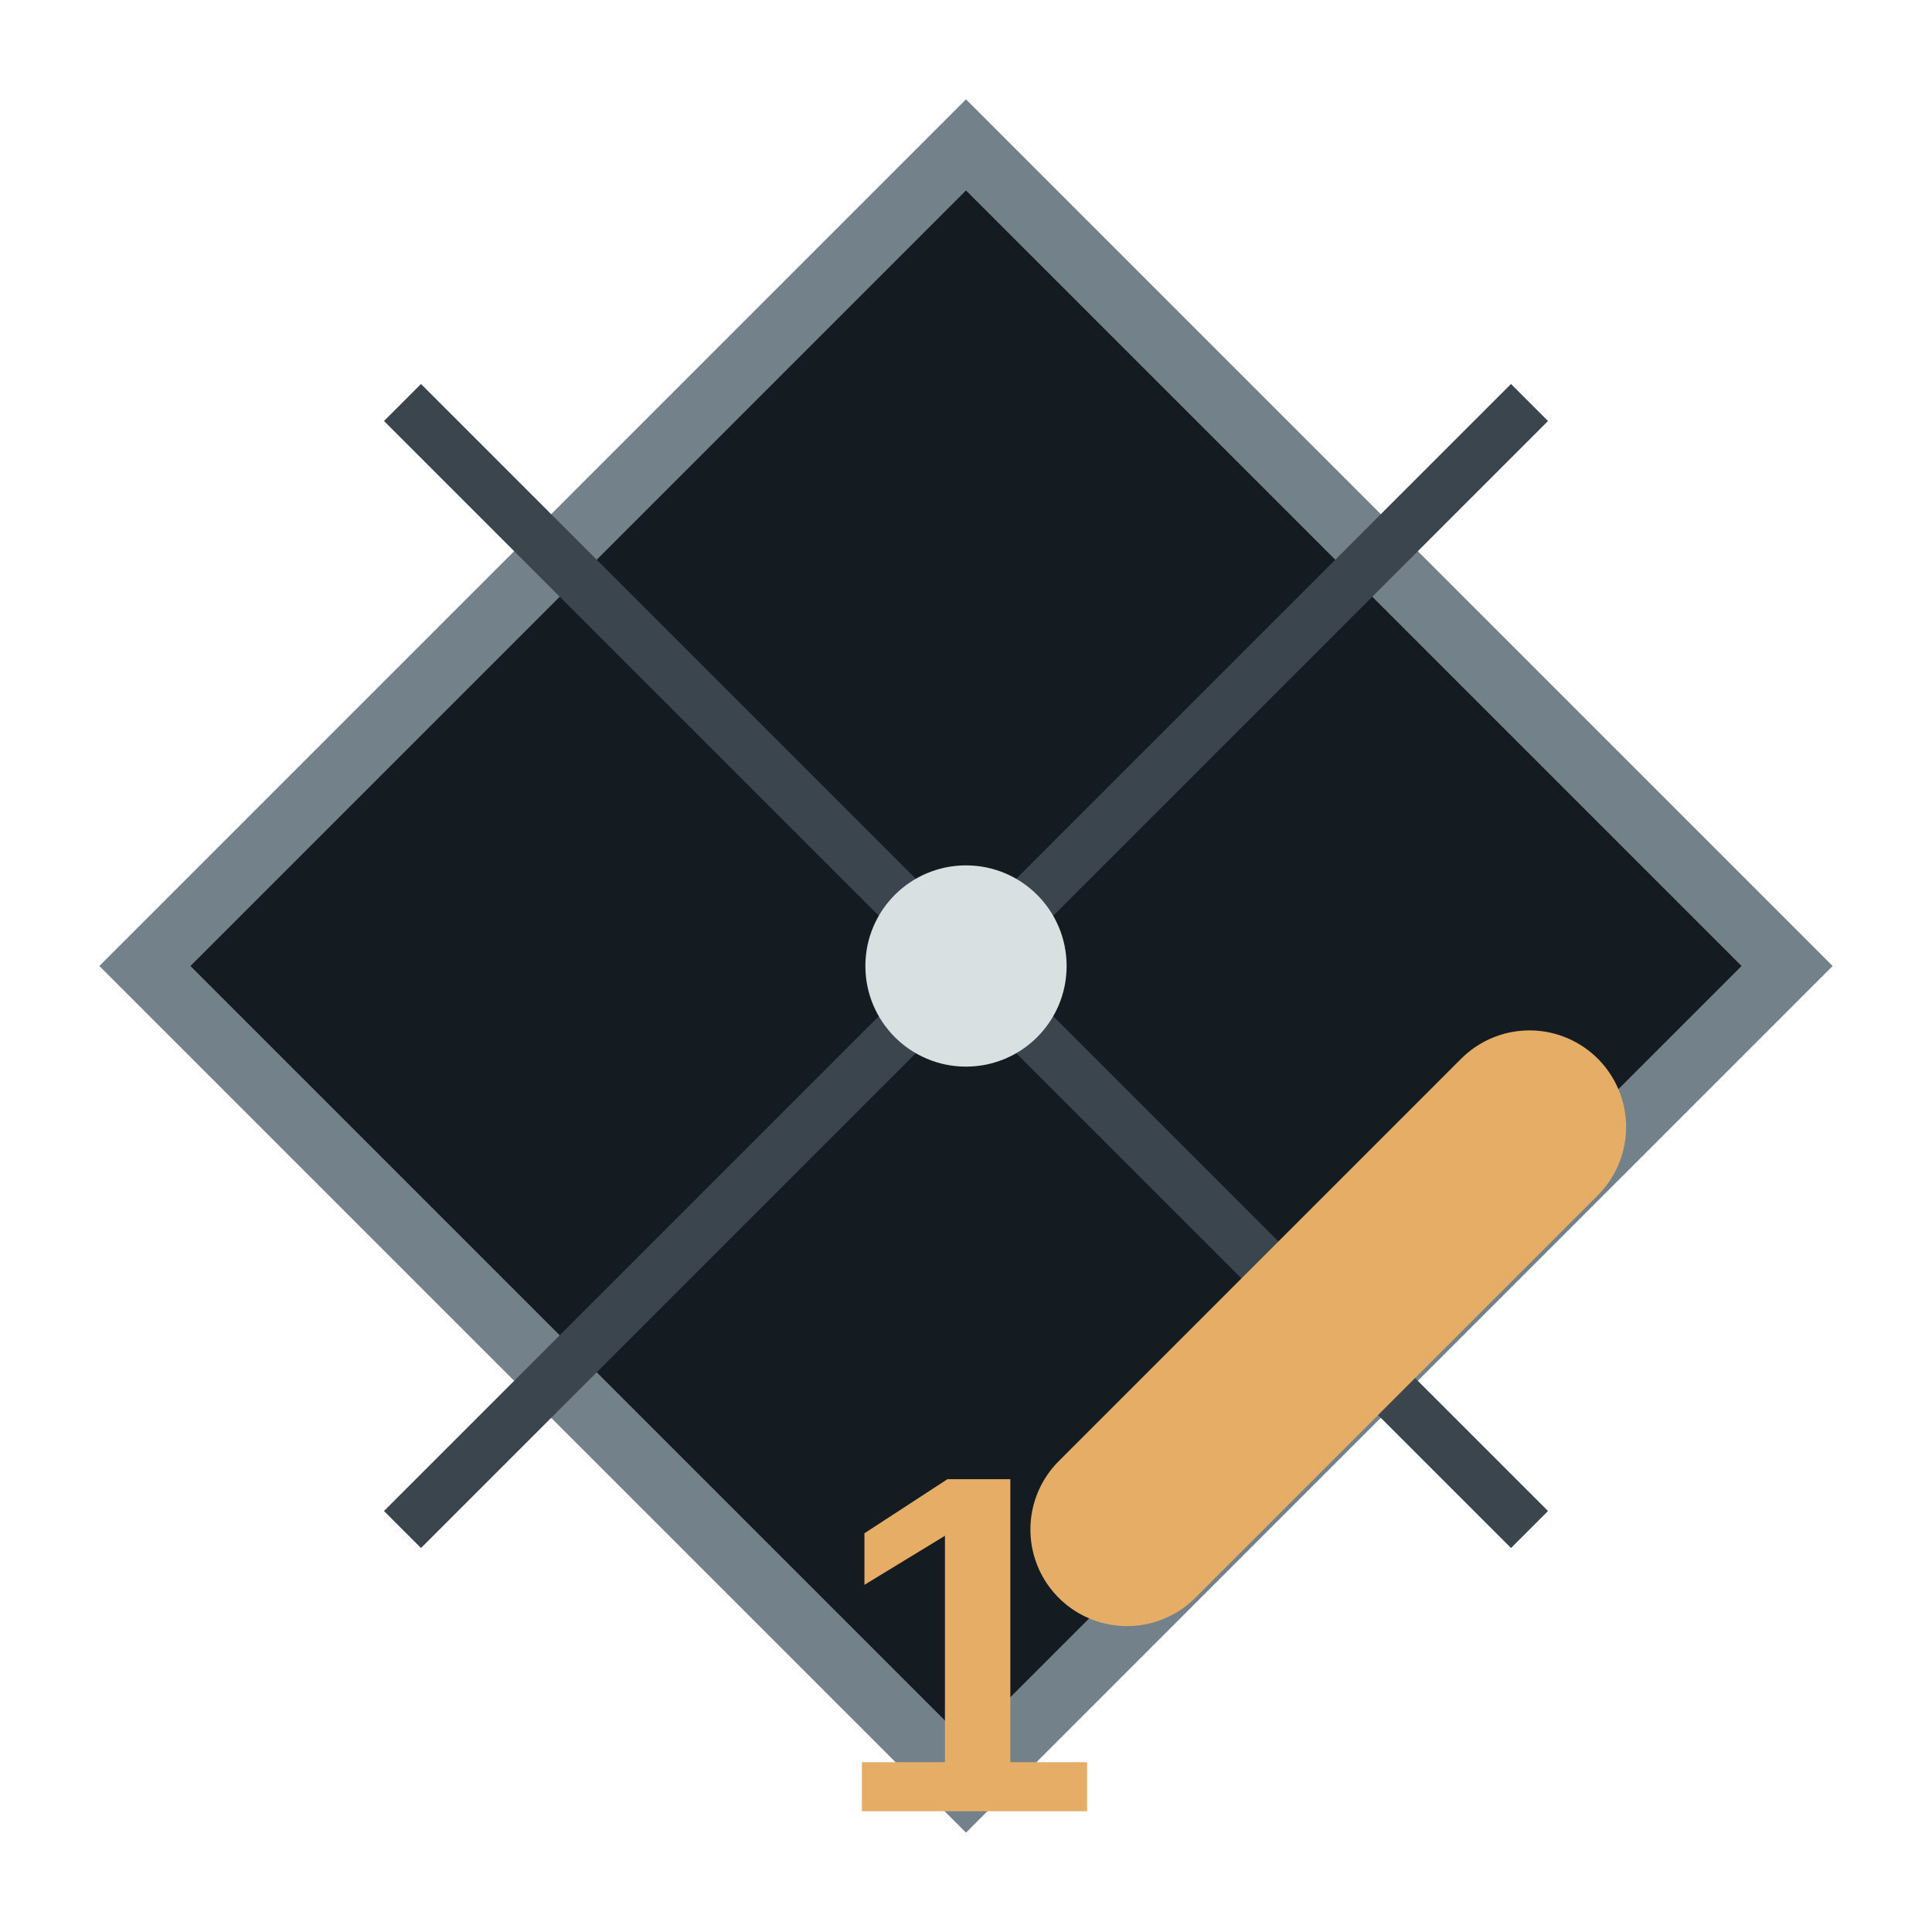
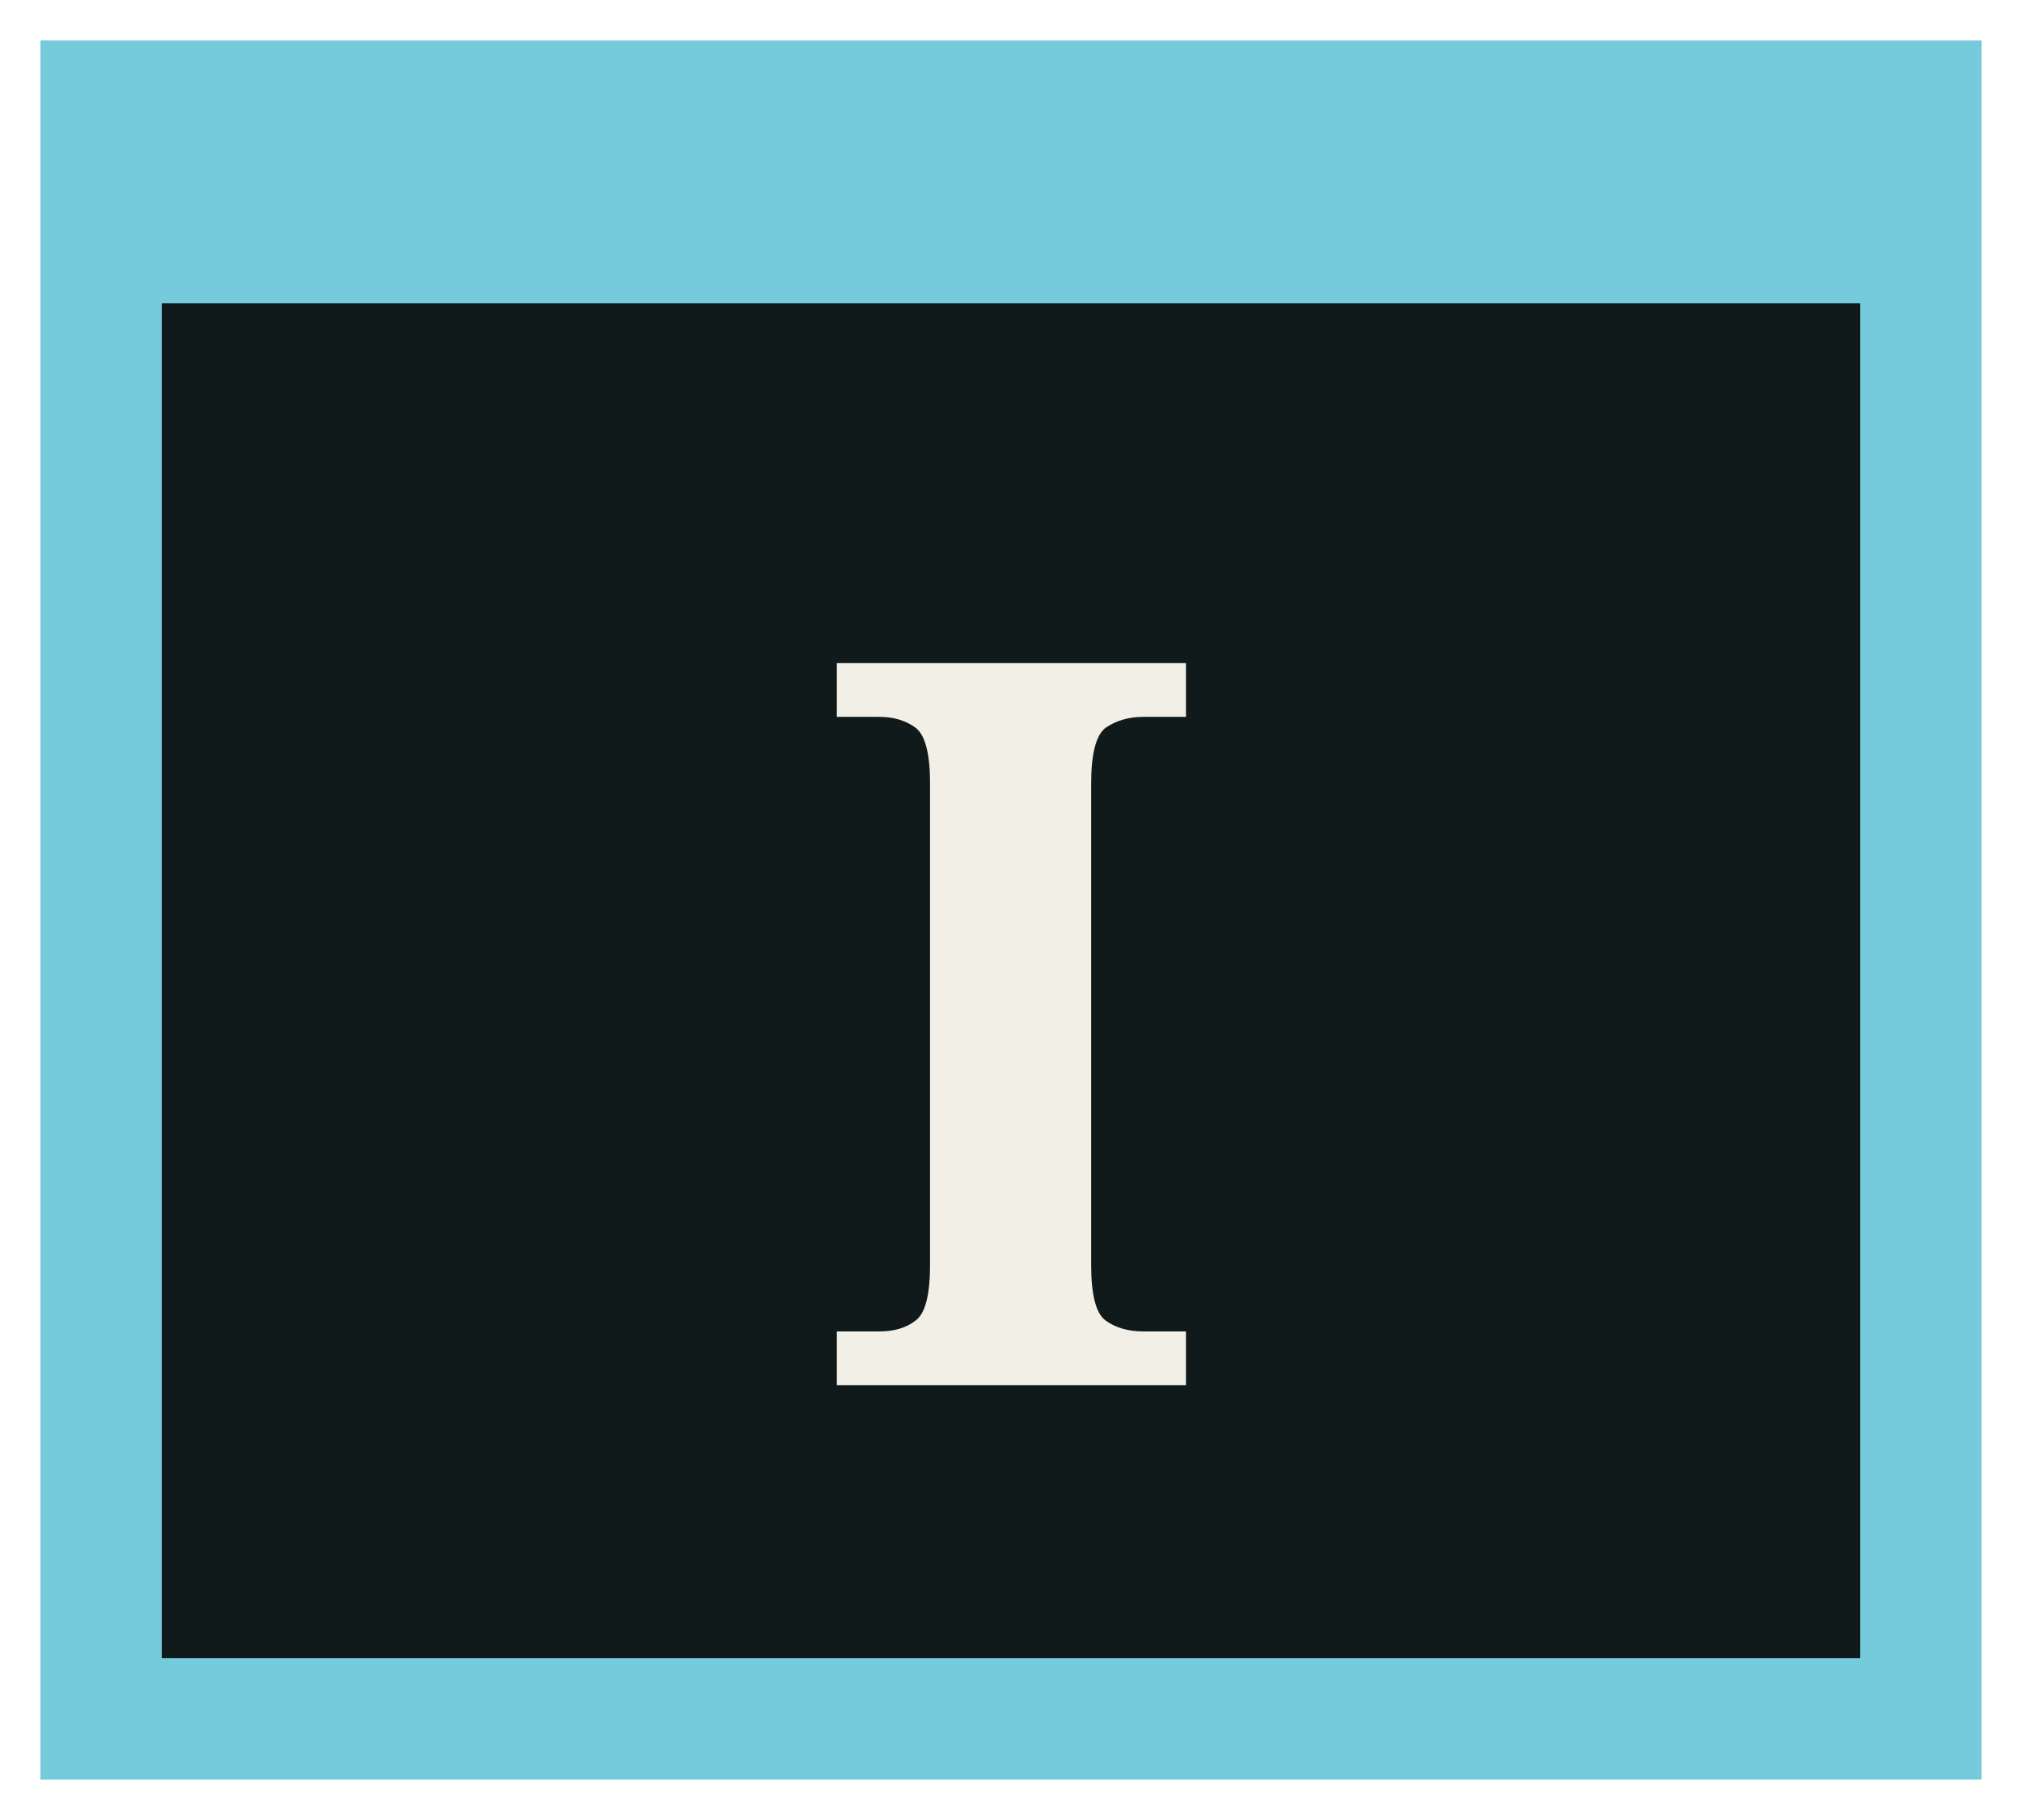
- <svg xmlns="http://www.w3.org/2000/svg" viewBox="0 0 24 24" role="img" aria-label="Позиция 1">
-   <path d="M12 1.8 22.2 12 12 22.2 1.8 12 12 1.8Z" fill="#141b21" stroke="#73818a" stroke-width=".8" />
-   <path d="M5 19 19 5M5 5l14 14" stroke="#3a454d" stroke-width=".65" />
-   <path d="M14 19L19 14" fill="none" stroke="#e5ad65" stroke-width="2.4" stroke-linecap="round" />
-   <circle cx="12" cy="12" r="1.25" fill="#d8e0e2" />
-   <text x="12" y="22.5" text-anchor="middle" font-family="Arial,sans-serif" font-size="6" font-weight="700" fill="#e5ad65">1</text>
+ <svg xmlns="http://www.w3.org/2000/svg" viewBox="0 0 20 18" role="img" aria-label="Позиция 1">
+   <path d="M1 1h18v16H1z" fill="#111a1b" stroke="#75cbdc" stroke-width="1.2" />
+   <path d="M1 1h18v2H1z" fill="#75cbdc" />
+   <text x="10" y="13.7" text-anchor="middle" font-family="Georgia,serif" font-size="10" font-weight="700" fill="#f2f0e6">I</text>
</svg>
